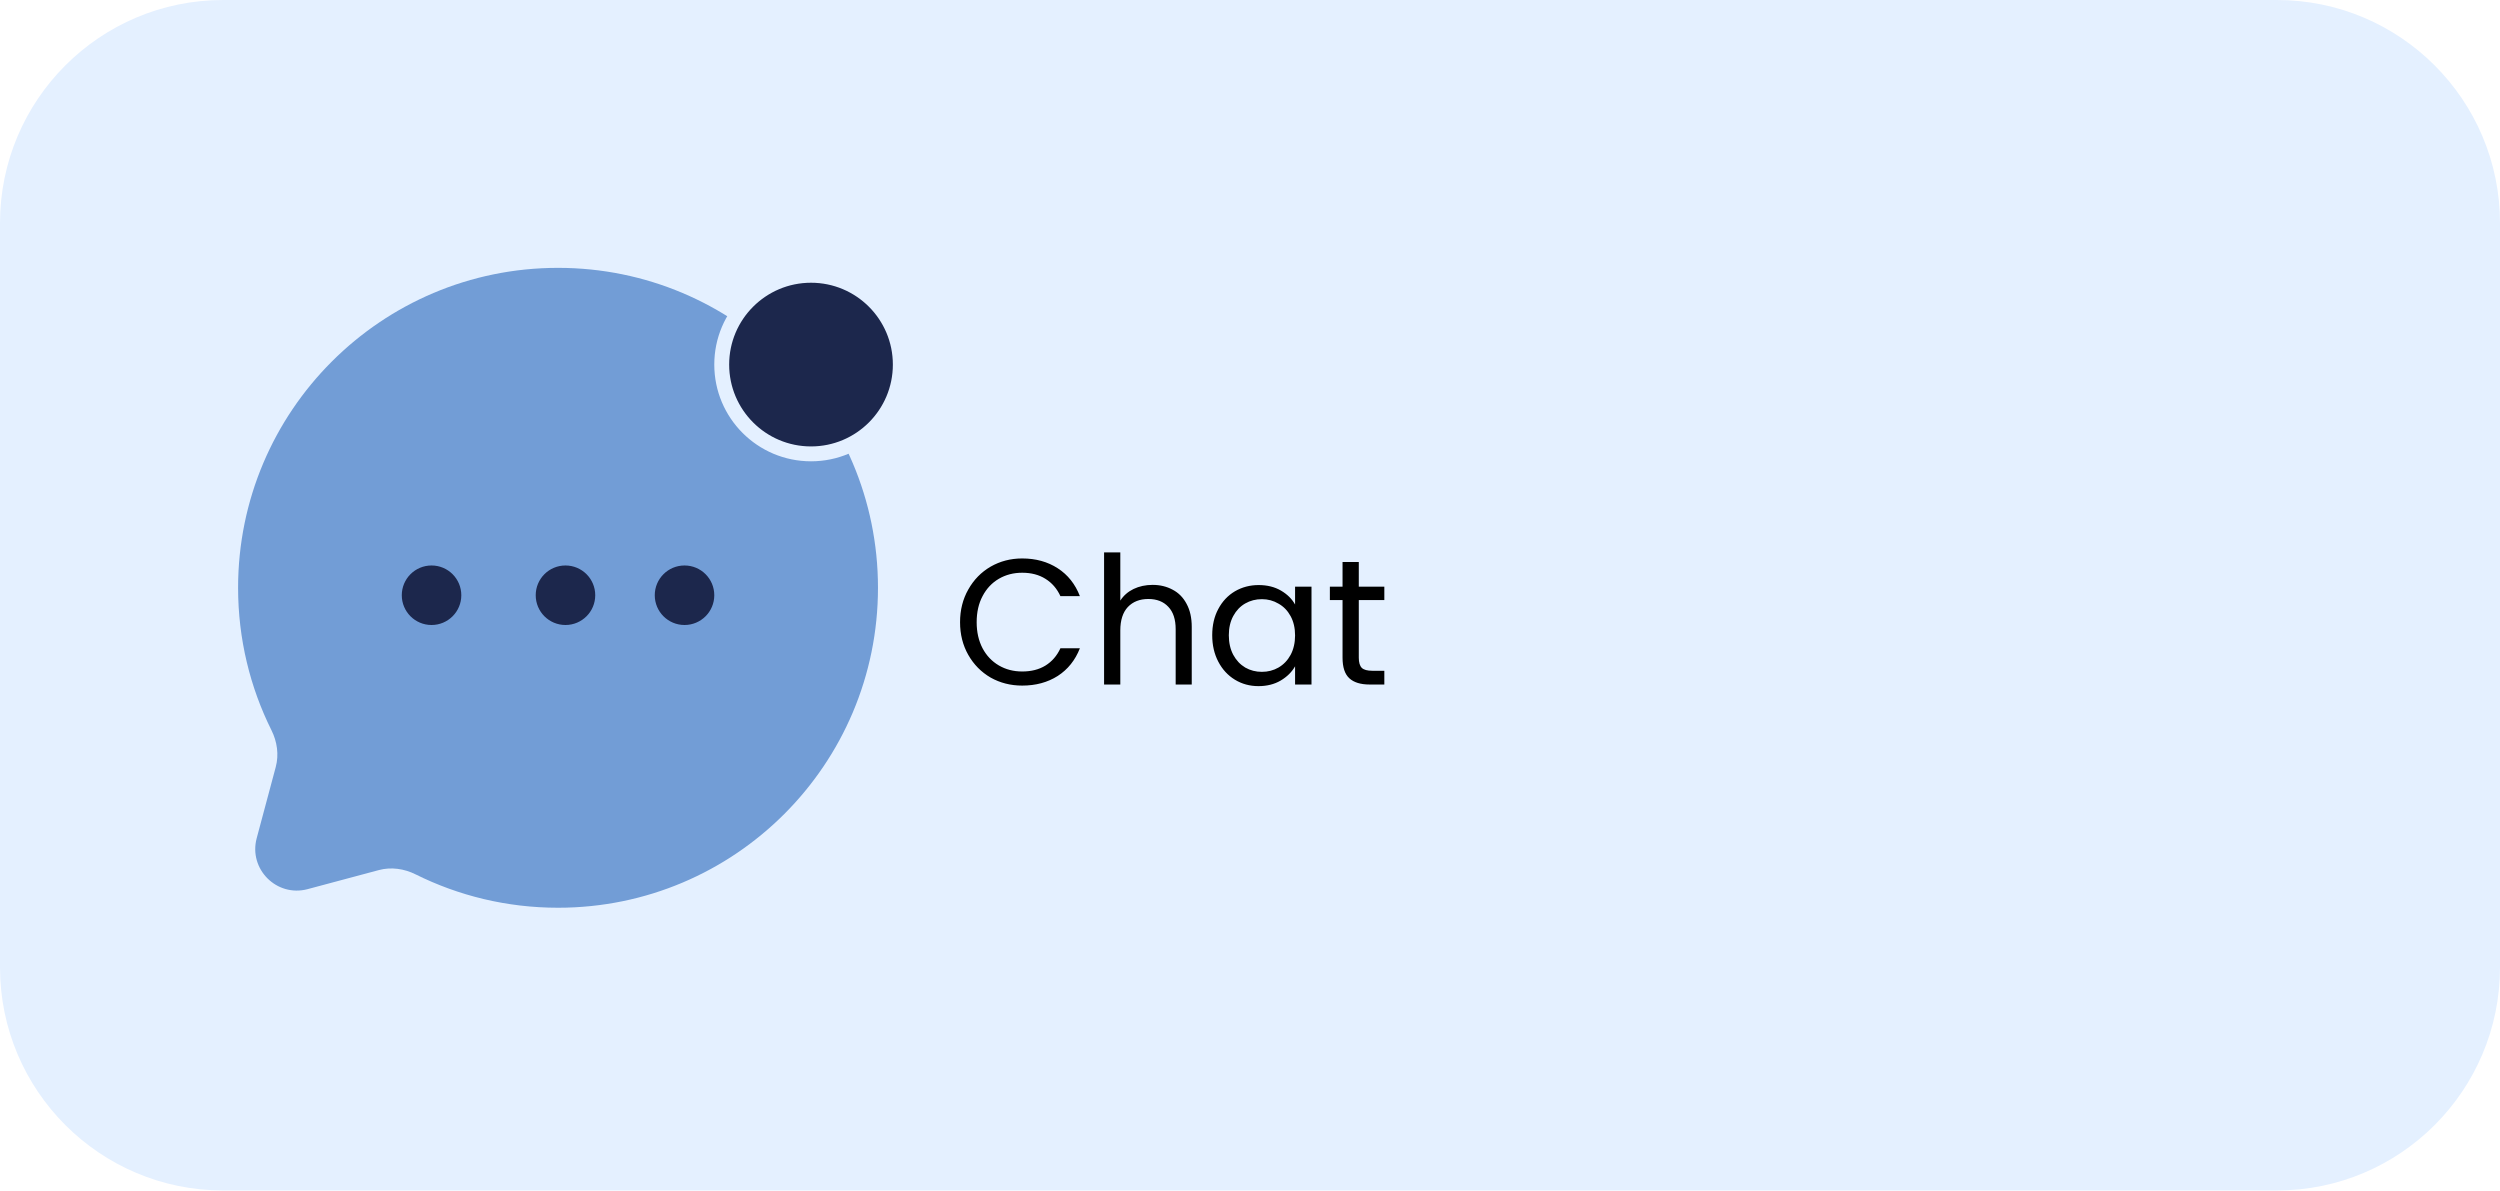
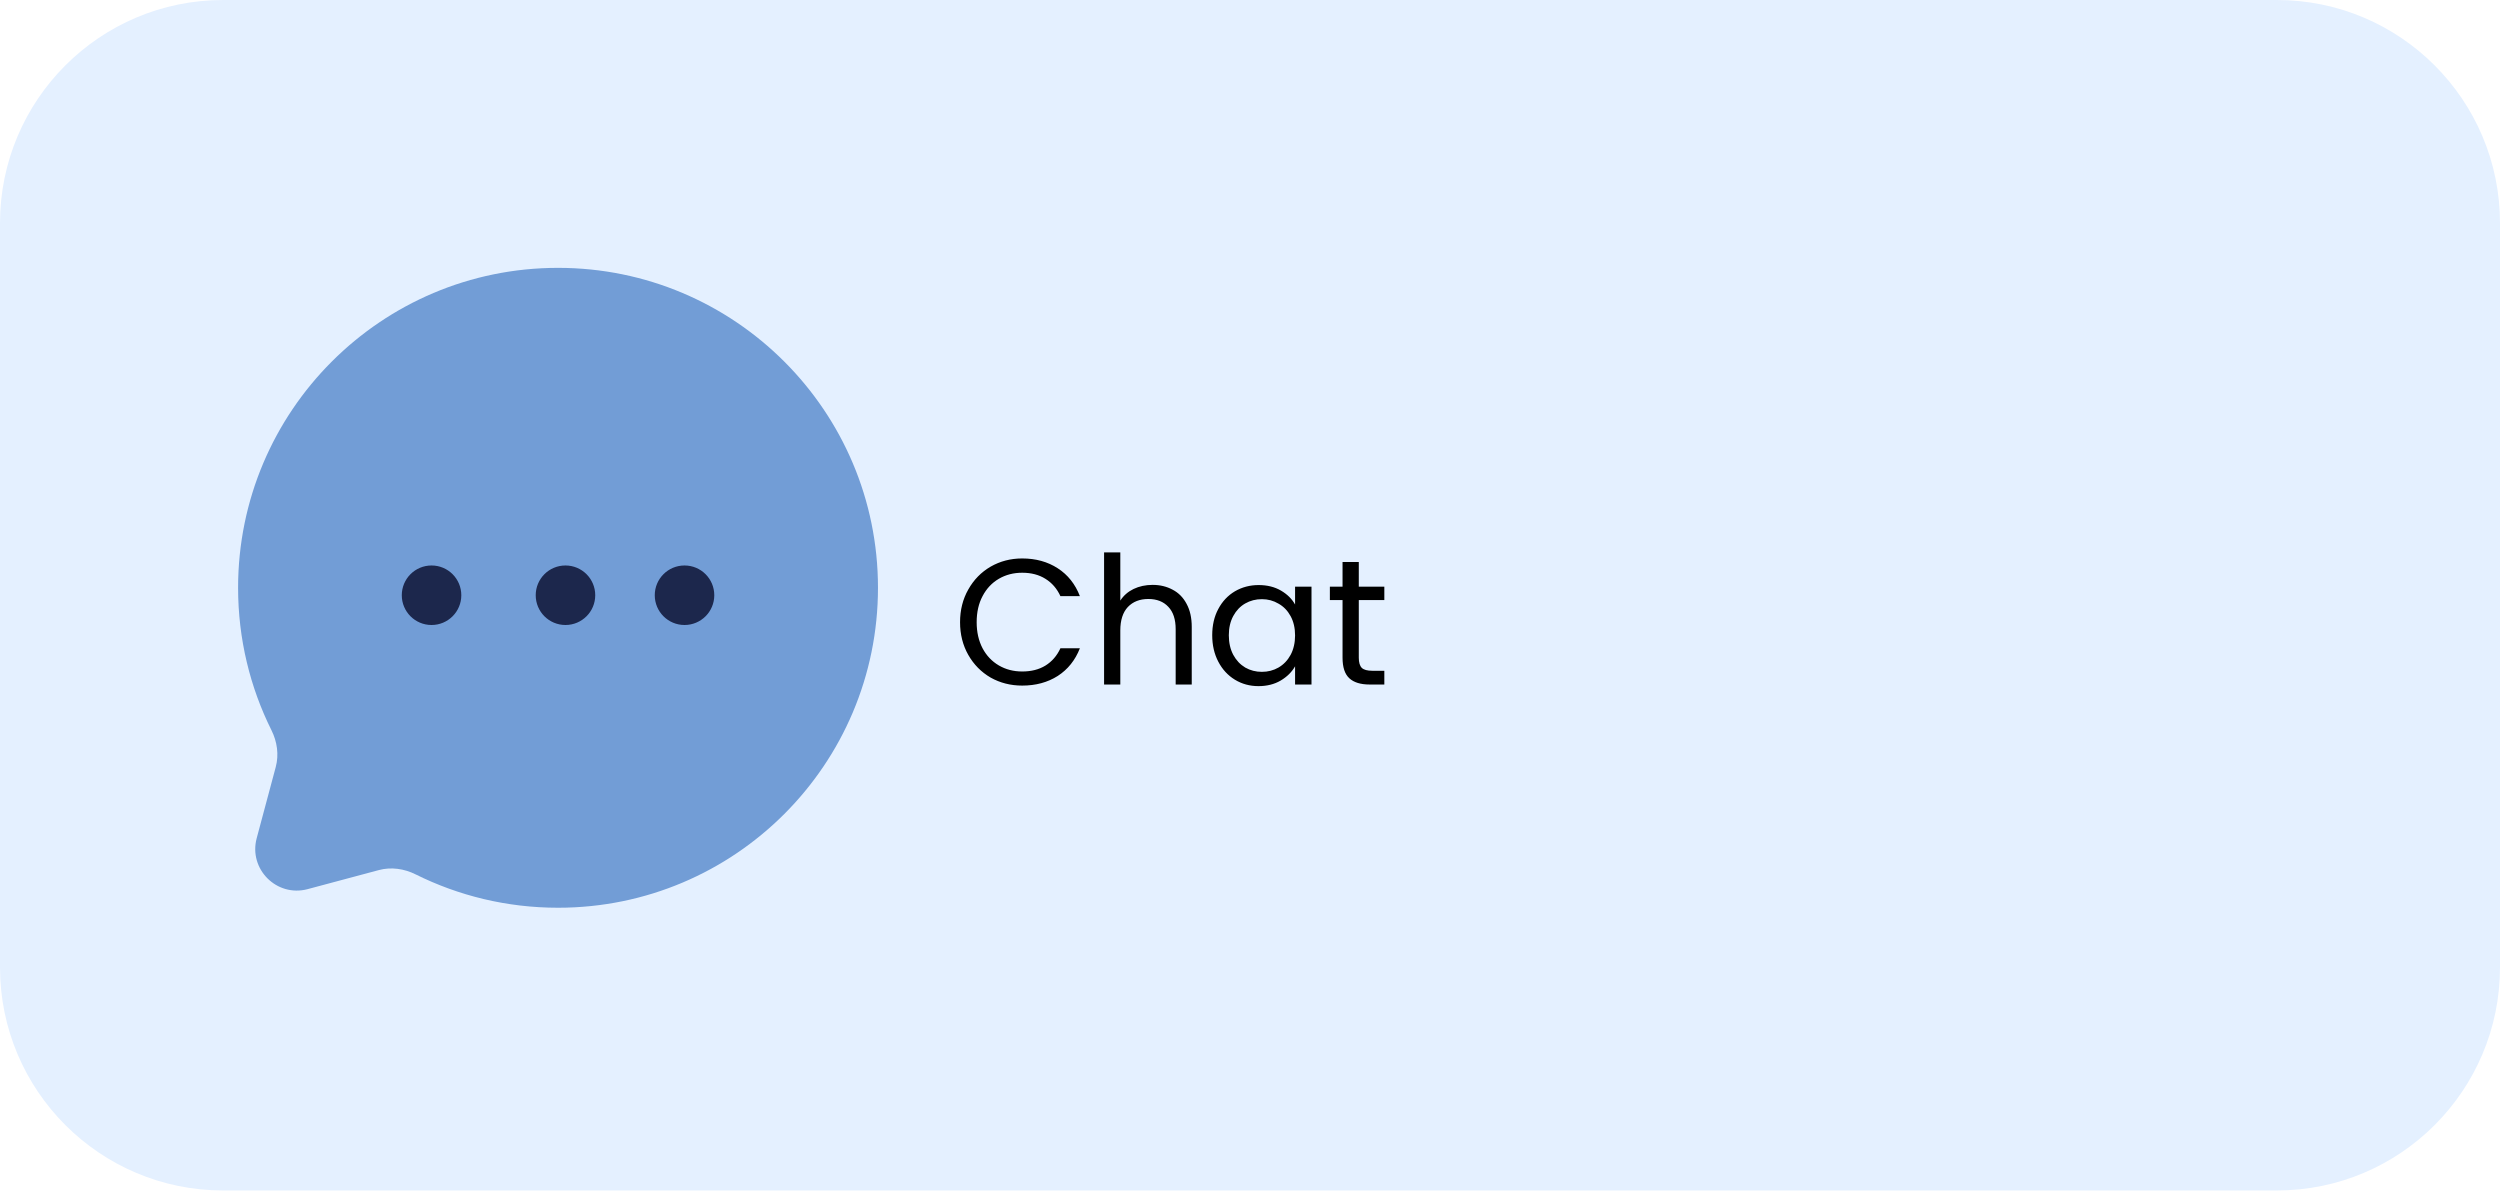
<svg xmlns="http://www.w3.org/2000/svg" width="168" height="80" viewBox="0 0 168 80" fill="none">
  <rect width="168" height="80" rx="15" fill="#E4F0FF" />
  <path d="M64.516 41.812C64.516 40.996 64.7 40.264 65.068 39.616C65.436 38.96 65.936 38.448 66.568 38.08C67.208 37.712 67.916 37.528 68.692 37.528C69.604 37.528 70.4 37.748 71.08 38.188C71.76 38.628 72.256 39.252 72.568 40.06H71.26C71.028 39.556 70.692 39.168 70.252 38.896C69.82 38.624 69.3 38.488 68.692 38.488C68.108 38.488 67.584 38.624 67.12 38.896C66.656 39.168 66.292 39.556 66.028 40.06C65.764 40.556 65.632 41.14 65.632 41.812C65.632 42.476 65.764 43.06 66.028 43.564C66.292 44.06 66.656 44.444 67.12 44.716C67.584 44.988 68.108 45.124 68.692 45.124C69.3 45.124 69.82 44.992 70.252 44.728C70.692 44.456 71.028 44.068 71.26 43.564H72.568C72.256 44.364 71.76 44.984 71.08 45.424C70.4 45.856 69.604 46.072 68.692 46.072C67.916 46.072 67.208 45.892 66.568 45.532C65.936 45.164 65.436 44.656 65.068 44.008C64.7 43.36 64.516 42.628 64.516 41.812ZM77.457 39.304C77.954 39.304 78.401 39.412 78.802 39.628C79.201 39.836 79.513 40.152 79.737 40.576C79.969 41 80.085 41.516 80.085 42.124V46H79.005V42.28C79.005 41.624 78.841 41.124 78.513 40.78C78.186 40.428 77.737 40.252 77.169 40.252C76.594 40.252 76.133 40.432 75.79 40.792C75.454 41.152 75.285 41.676 75.285 42.364V46H74.194V37.12H75.285V40.36C75.501 40.024 75.797 39.764 76.174 39.58C76.558 39.396 76.986 39.304 77.457 39.304ZM81.461 42.688C81.461 42.016 81.597 41.428 81.869 40.924C82.141 40.412 82.513 40.016 82.985 39.736C83.465 39.456 83.997 39.316 84.581 39.316C85.157 39.316 85.657 39.44 86.081 39.688C86.505 39.936 86.821 40.248 87.029 40.624V39.424H88.133V46H87.029V44.776C86.813 45.16 86.489 45.48 86.057 45.736C85.633 45.984 85.137 46.108 84.569 46.108C83.985 46.108 83.457 45.964 82.985 45.676C82.513 45.388 82.141 44.984 81.869 44.464C81.597 43.944 81.461 43.352 81.461 42.688ZM87.029 42.7C87.029 42.204 86.929 41.772 86.729 41.404C86.529 41.036 86.257 40.756 85.913 40.564C85.577 40.364 85.205 40.264 84.797 40.264C84.389 40.264 84.017 40.36 83.681 40.552C83.345 40.744 83.077 41.024 82.877 41.392C82.677 41.76 82.577 42.192 82.577 42.688C82.577 43.192 82.677 43.632 82.877 44.008C83.077 44.376 83.345 44.66 83.681 44.86C84.017 45.052 84.389 45.148 84.797 45.148C85.205 45.148 85.577 45.052 85.913 44.86C86.257 44.66 86.529 44.376 86.729 44.008C86.929 43.632 87.029 43.196 87.029 42.7ZM91.311 40.324V44.2C91.311 44.52 91.379 44.748 91.515 44.884C91.651 45.012 91.887 45.076 92.223 45.076H93.027V46H92.043C91.435 46 90.979 45.86 90.675 45.58C90.371 45.3 90.219 44.84 90.219 44.2V40.324H89.367V39.424H90.219V37.768H91.311V39.424H93.027V40.324H91.311Z" fill="black" />
  <path opacity="0.5" d="M37.5 61C49.374 61 59 51.374 59 39.5C59 27.626 49.374 18 37.5 18C25.626 18 16 27.626 16 39.5C16 42.939 16.808 46.19 18.243 49.073C18.625 49.839 18.752 50.715 18.531 51.541L17.25 56.327C16.694 58.405 18.595 60.306 20.673 59.75L25.459 58.469C26.285 58.248 27.161 58.375 27.927 58.757C30.81 60.192 34.061 61 37.5 61Z" fill="#004AAD" />
  <path d="M36 40C36 41.105 36.895 42 38 42C39.105 42 40 41.105 40 40C40 38.895 39.105 38 38 38C36.895 38 36 38.895 36 40Z" fill="#1C274C" />
  <path d="M27 40C27 41.105 27.895 42 29 42C30.105 42 31 41.105 31 40C31 38.895 30.105 38 29 38C27.895 38 27 38.895 27 40Z" fill="#1C274C" />
  <path d="M44 40C44 41.105 44.895 42 46 42C47.105 42 48 41.105 48 40C48 38.895 47.105 38 46 38C44.895 38 44 38.895 44 40Z" fill="#1C274C" />
-   <circle cx="54.5" cy="24.5" r="6" fill="#1C274C" stroke="#E4F0FF" />
</svg>
